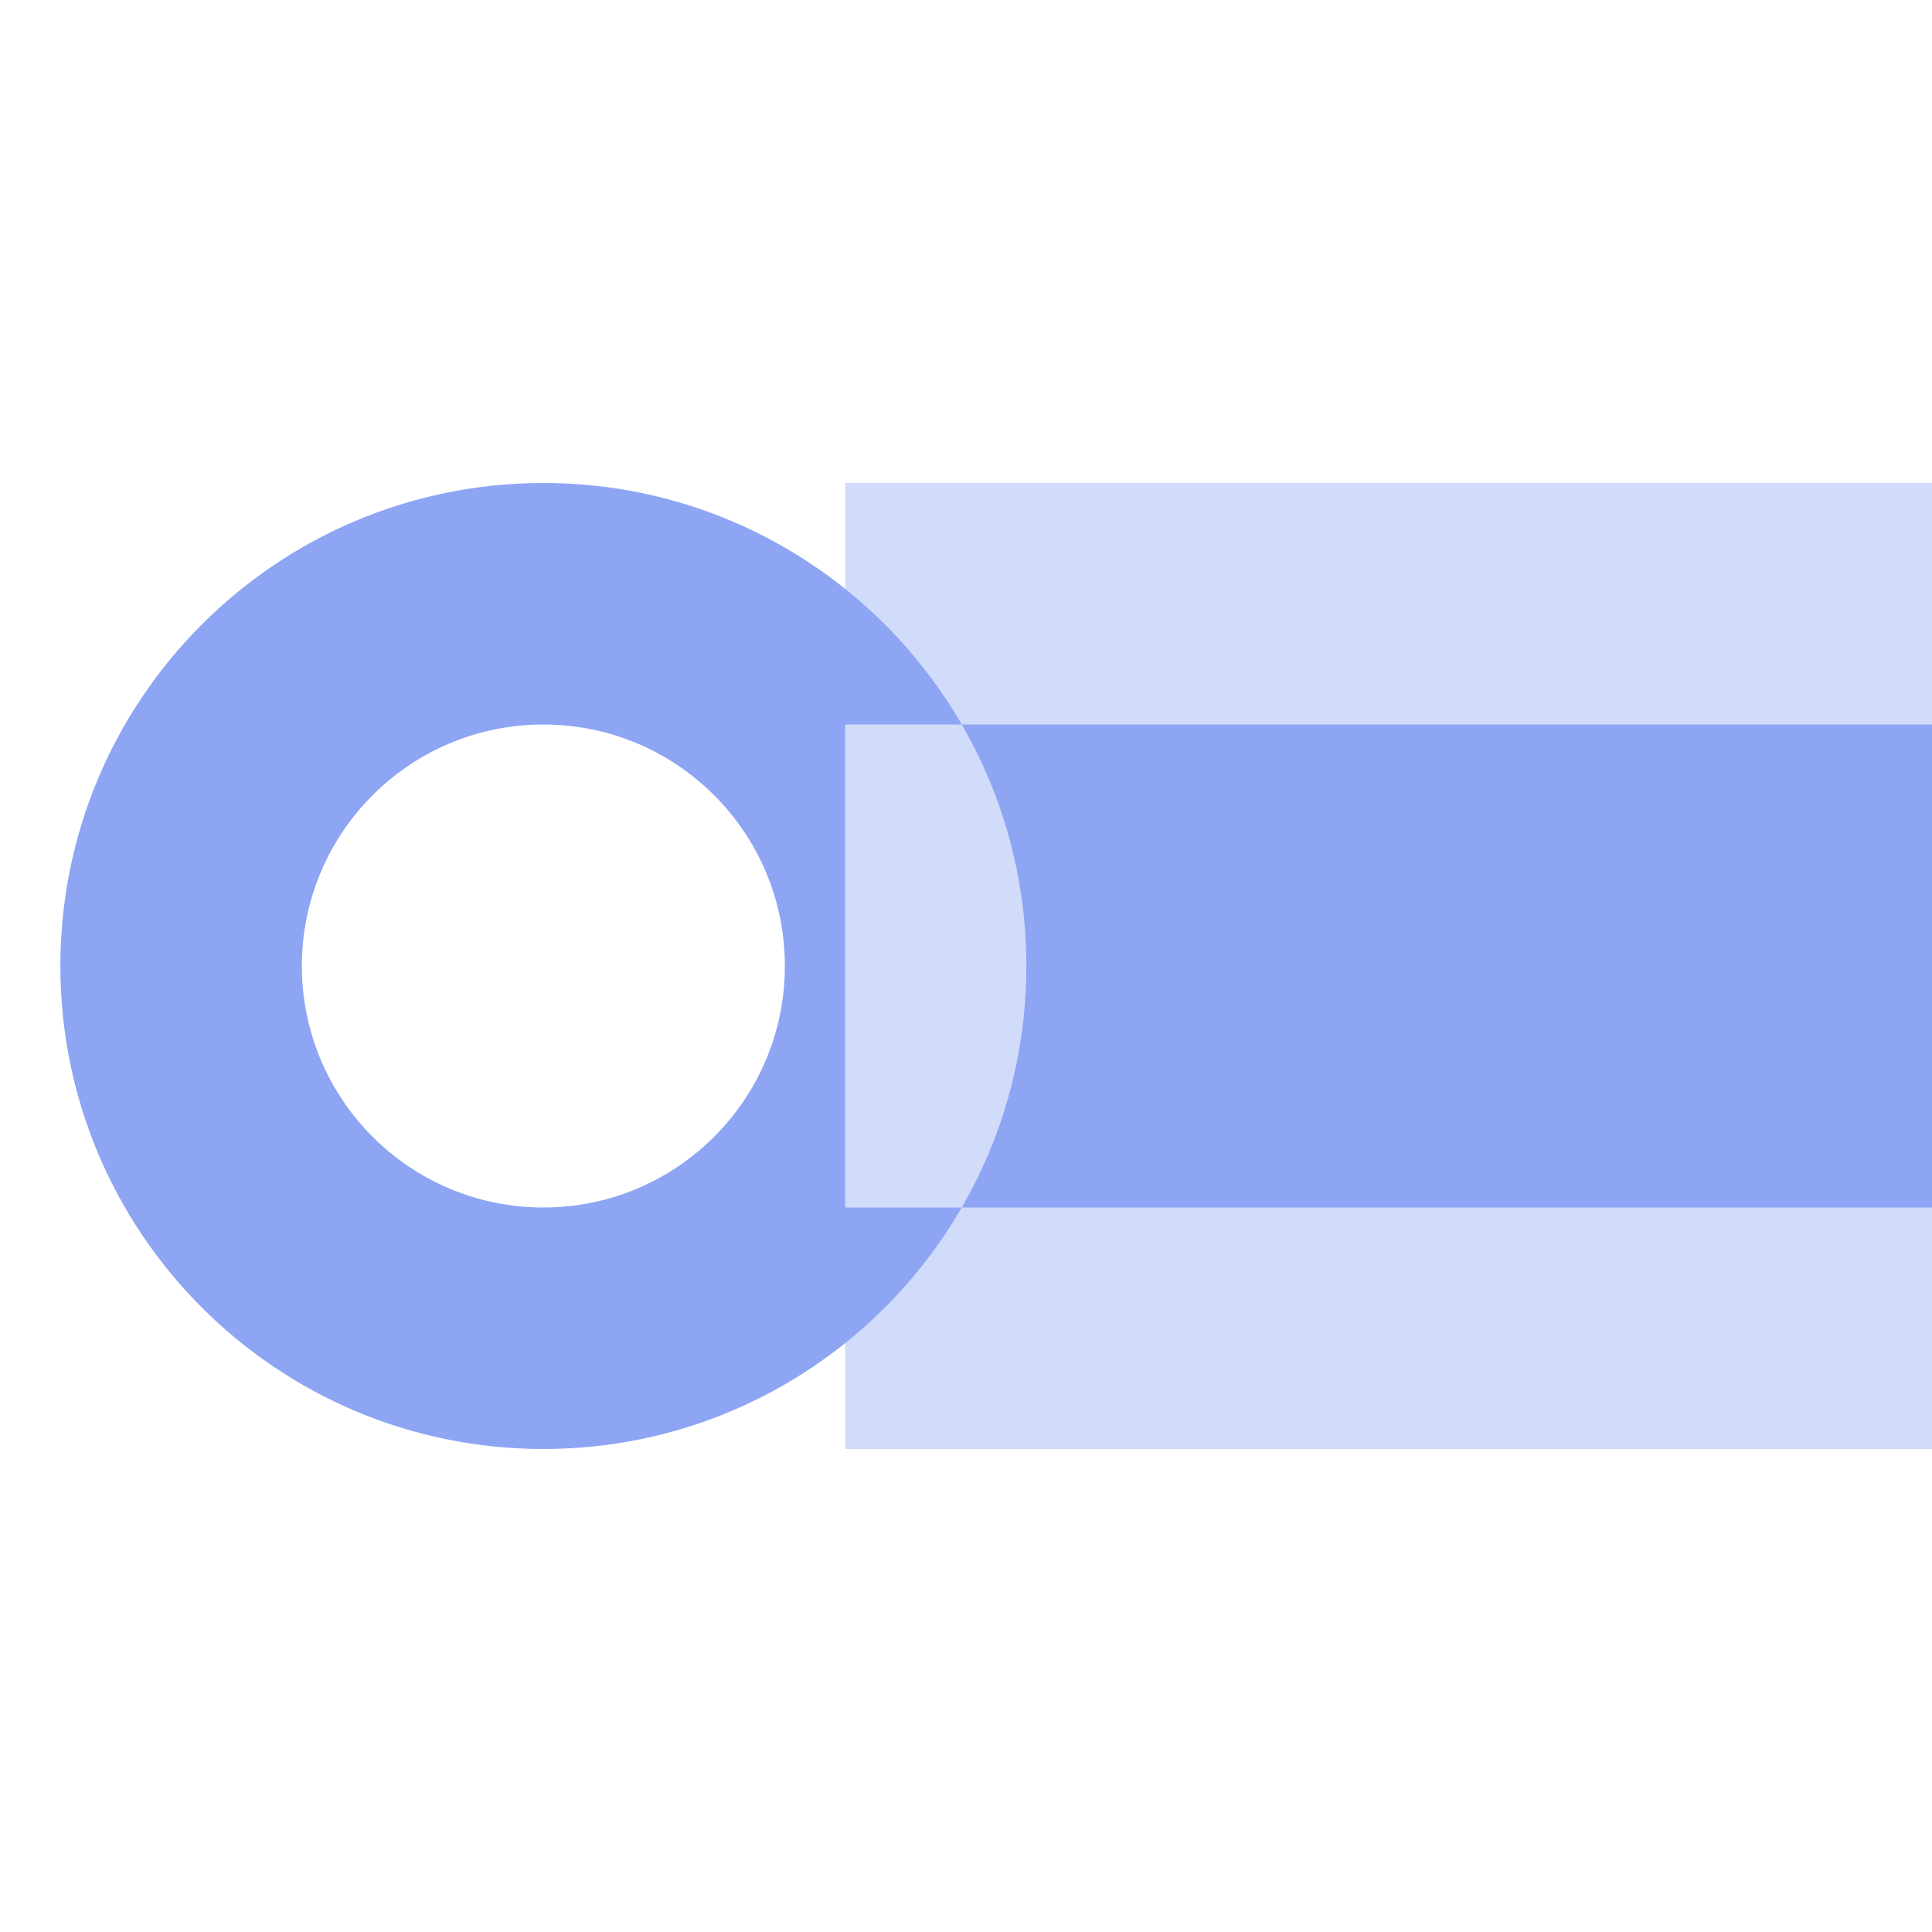
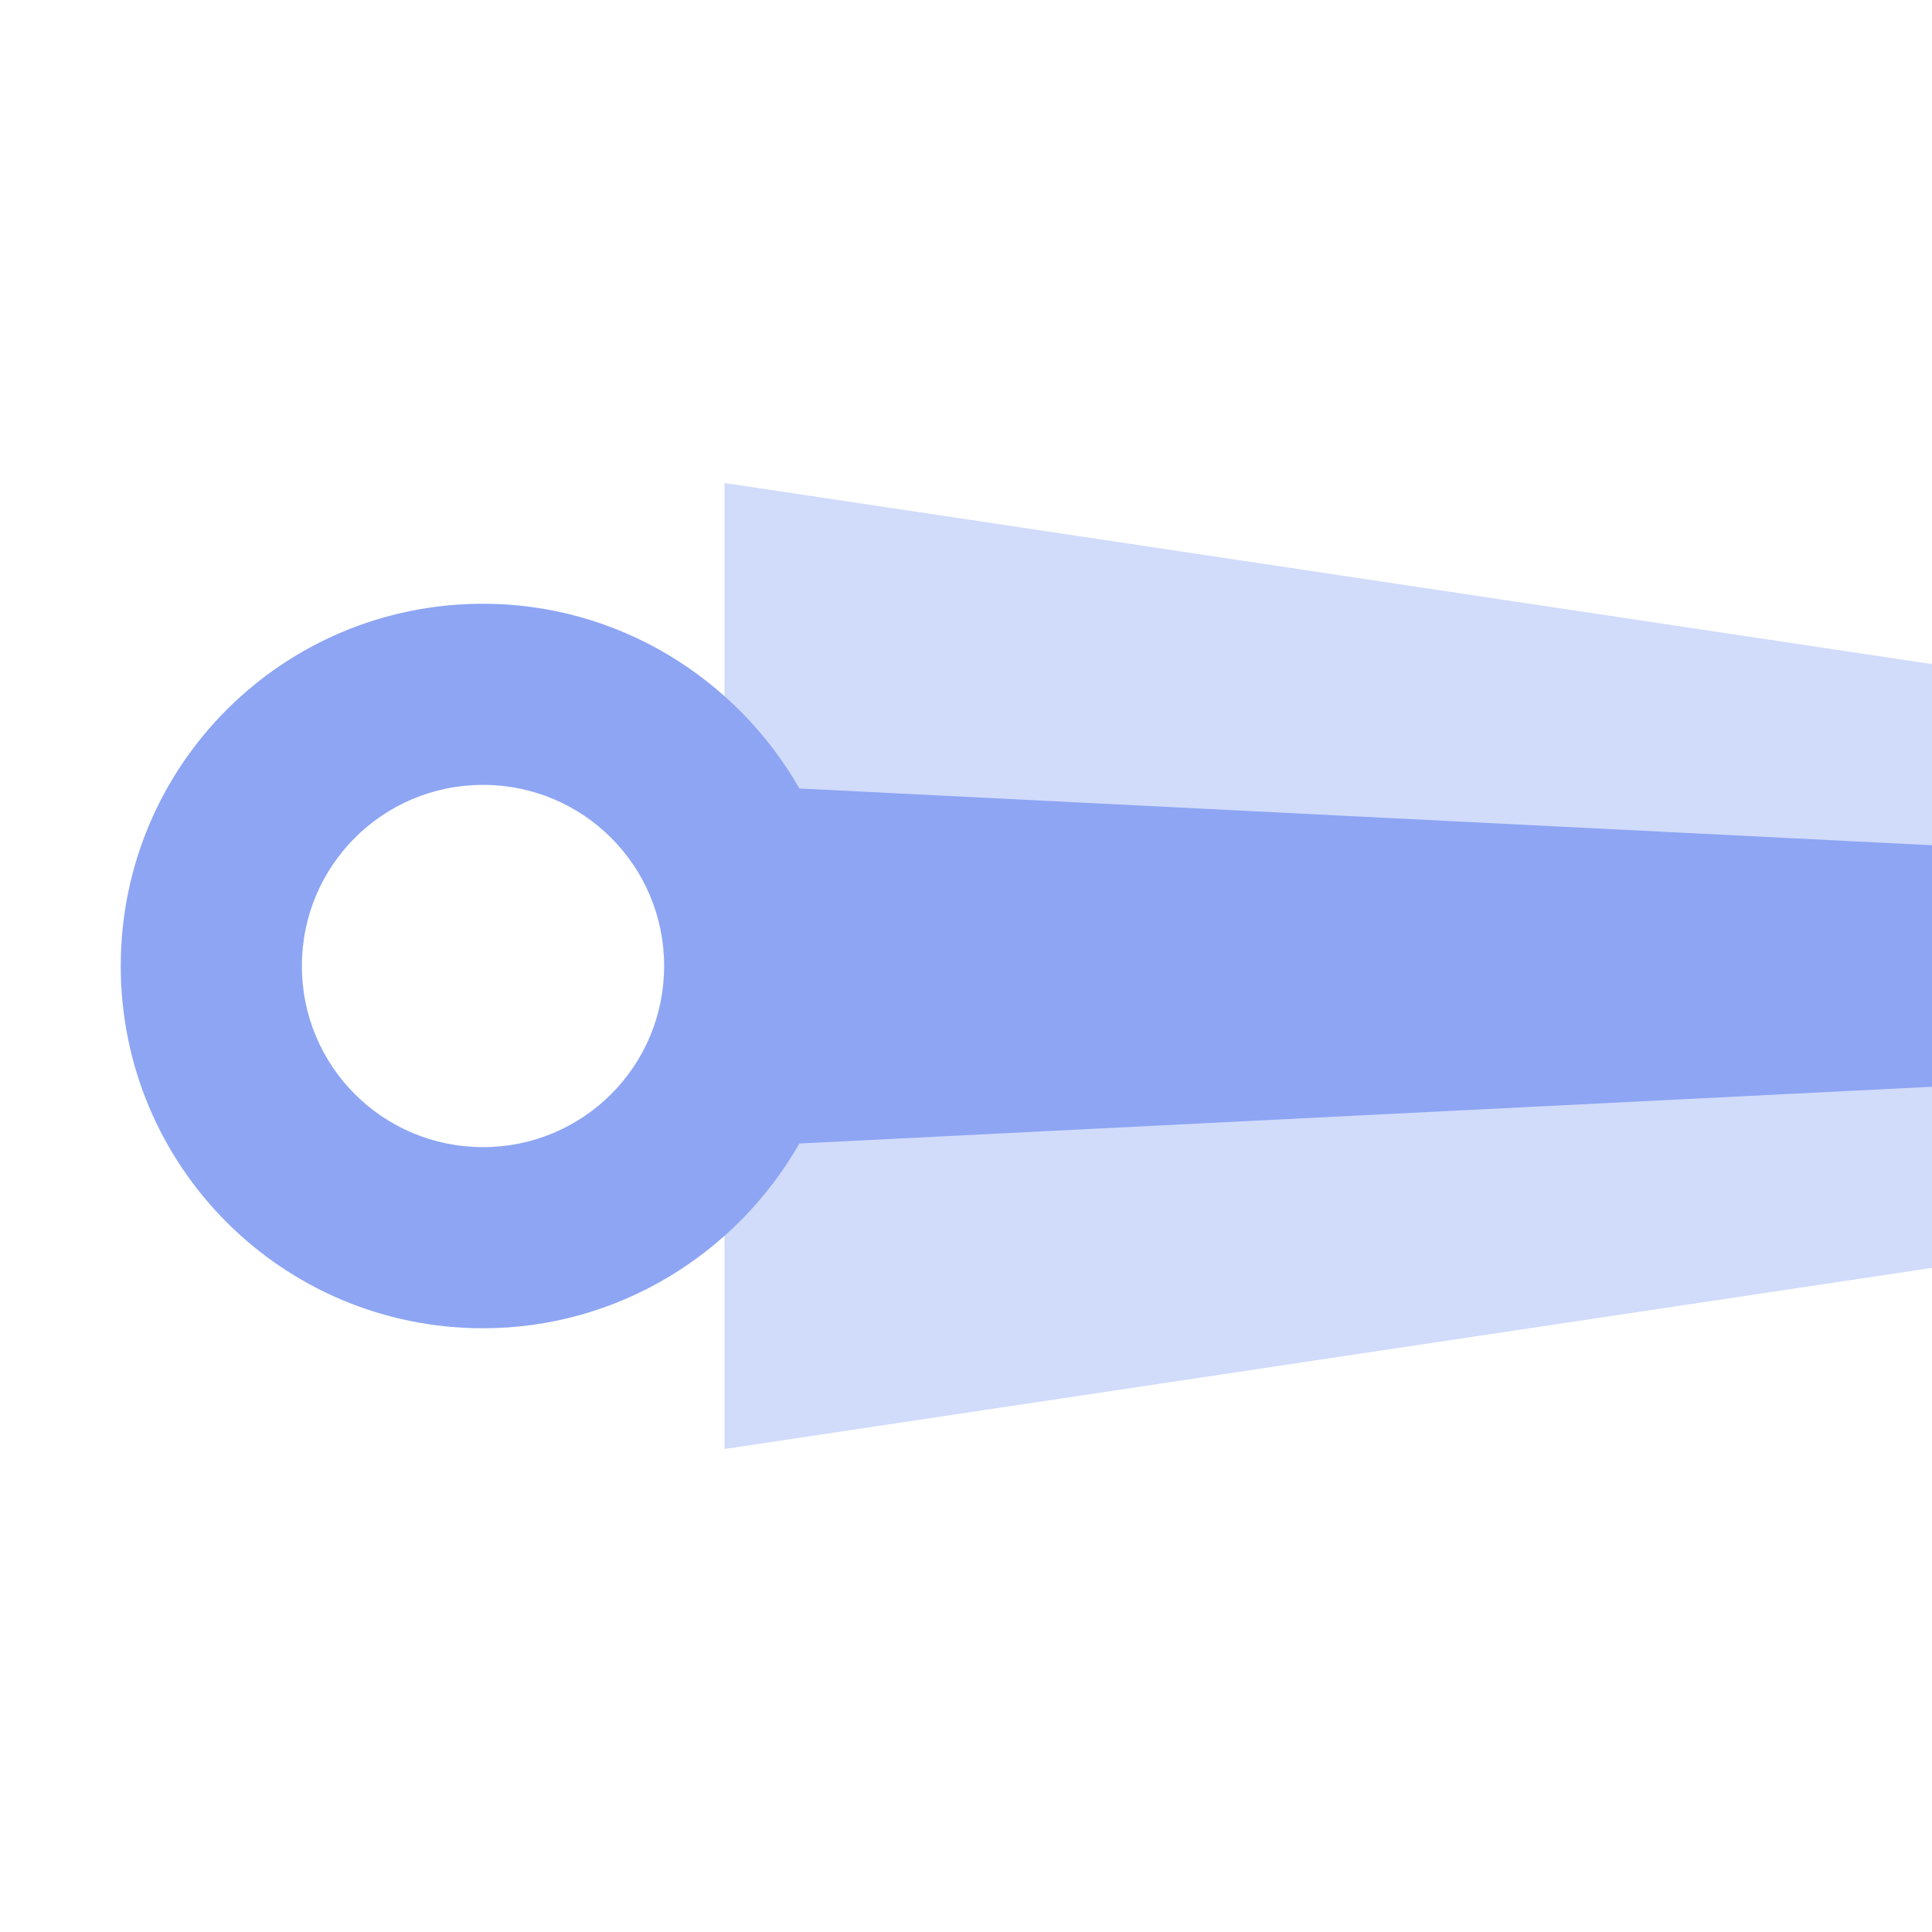
- <svg xmlns="http://www.w3.org/2000/svg" width="16" height="16">
-   <path fill="#8da5f3" fill-opacity=".4" d="M7 4h9v8H7z" />
-   <path fill="#8da5f3" d="M7 6h9v4H7zM4.5 4a4 4 0 1 0 0 8 4 4 0 0 0 0-8zm0 2a2 2 0 1 1 0 4 2 2 0 0 1 0-4z" />
+ <svg xmlns="http://www.w3.org/2000/svg" width="16" height="16" viewBox="0 0 16 16">
+   <path fill="#8da5f3" fill-opacity=".4" d="M6 4L16 5.5L16 10.5L6 12Z" />
+   <path fill="#8da5f3" d="M1 8C1 6.34 2.34 5 4 5C5.12 5 6.1 5.62 6.62 6.53L16 7L16 9L6.62 9.47C6.1 10.38 5.12 11 4 11C2.34 11 1 9.66 1 8ZM4 6.5C3.17 6.5 2.5 7.17 2.5 8C2.5 8.83 3.17 9.5 4 9.5C4.83 9.5 5.5 8.83 5.5 8C5.5 7.17 4.83 6.5 4 6.5Z" />
</svg>
